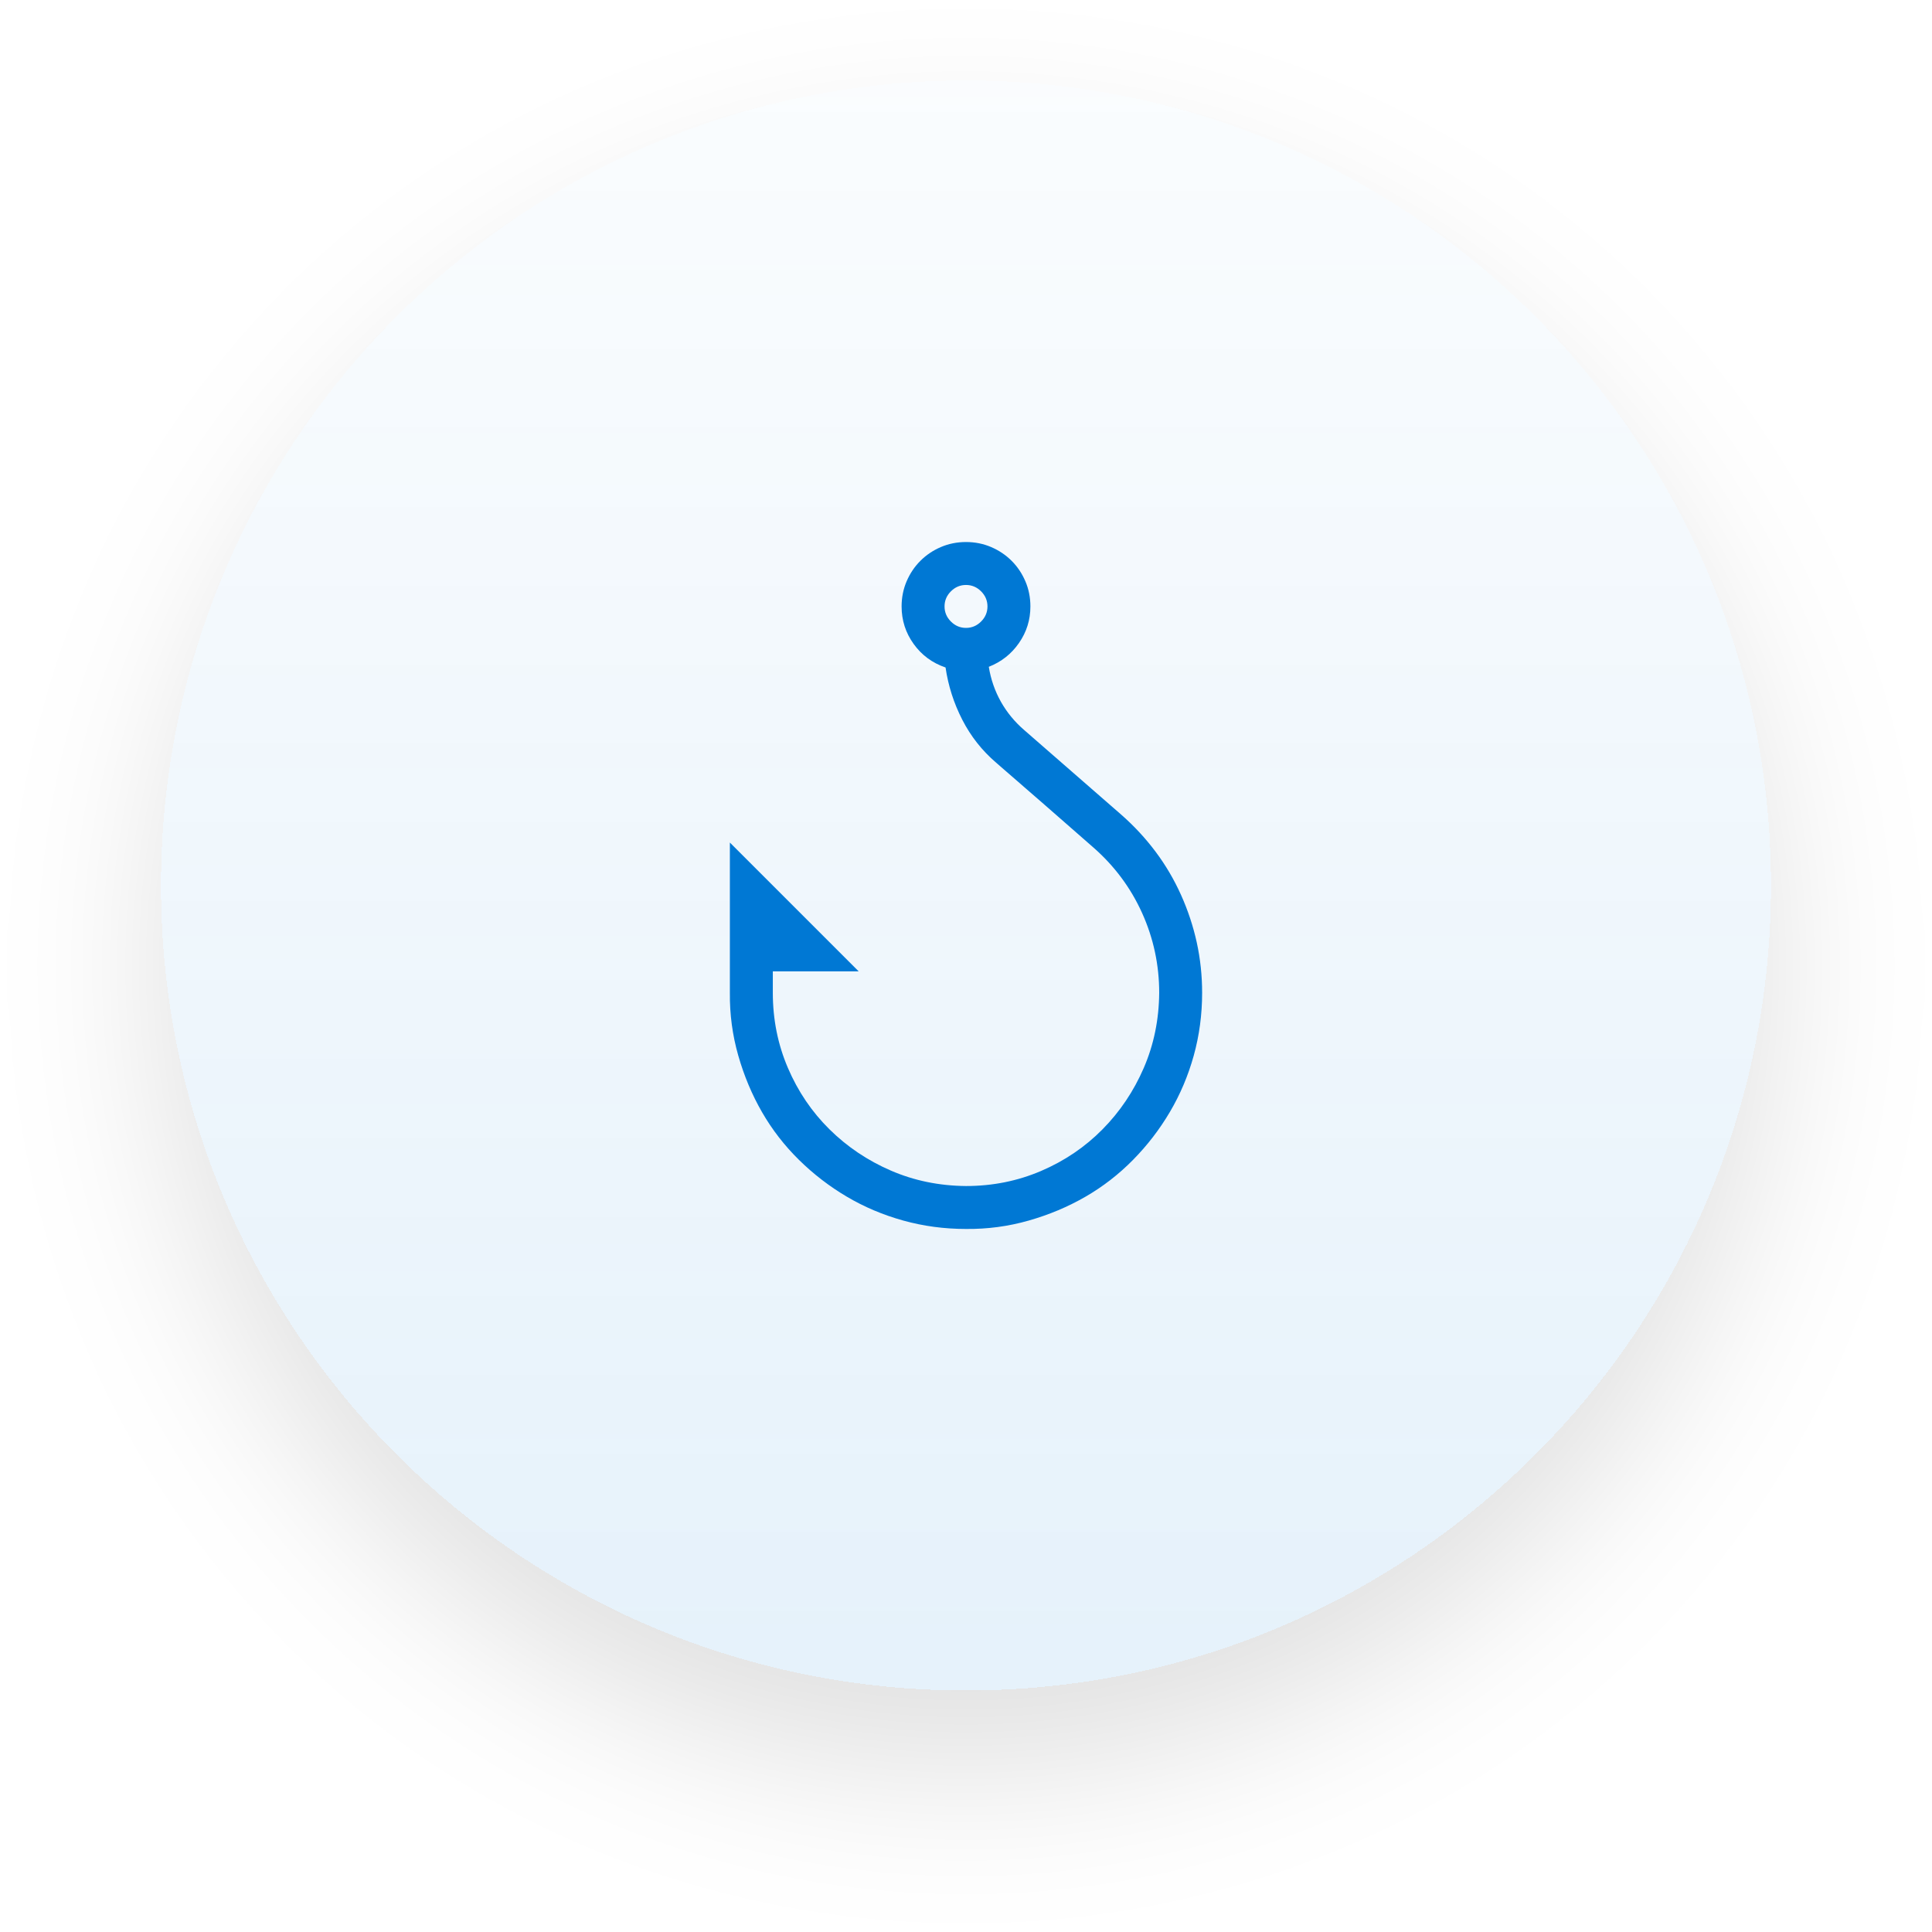
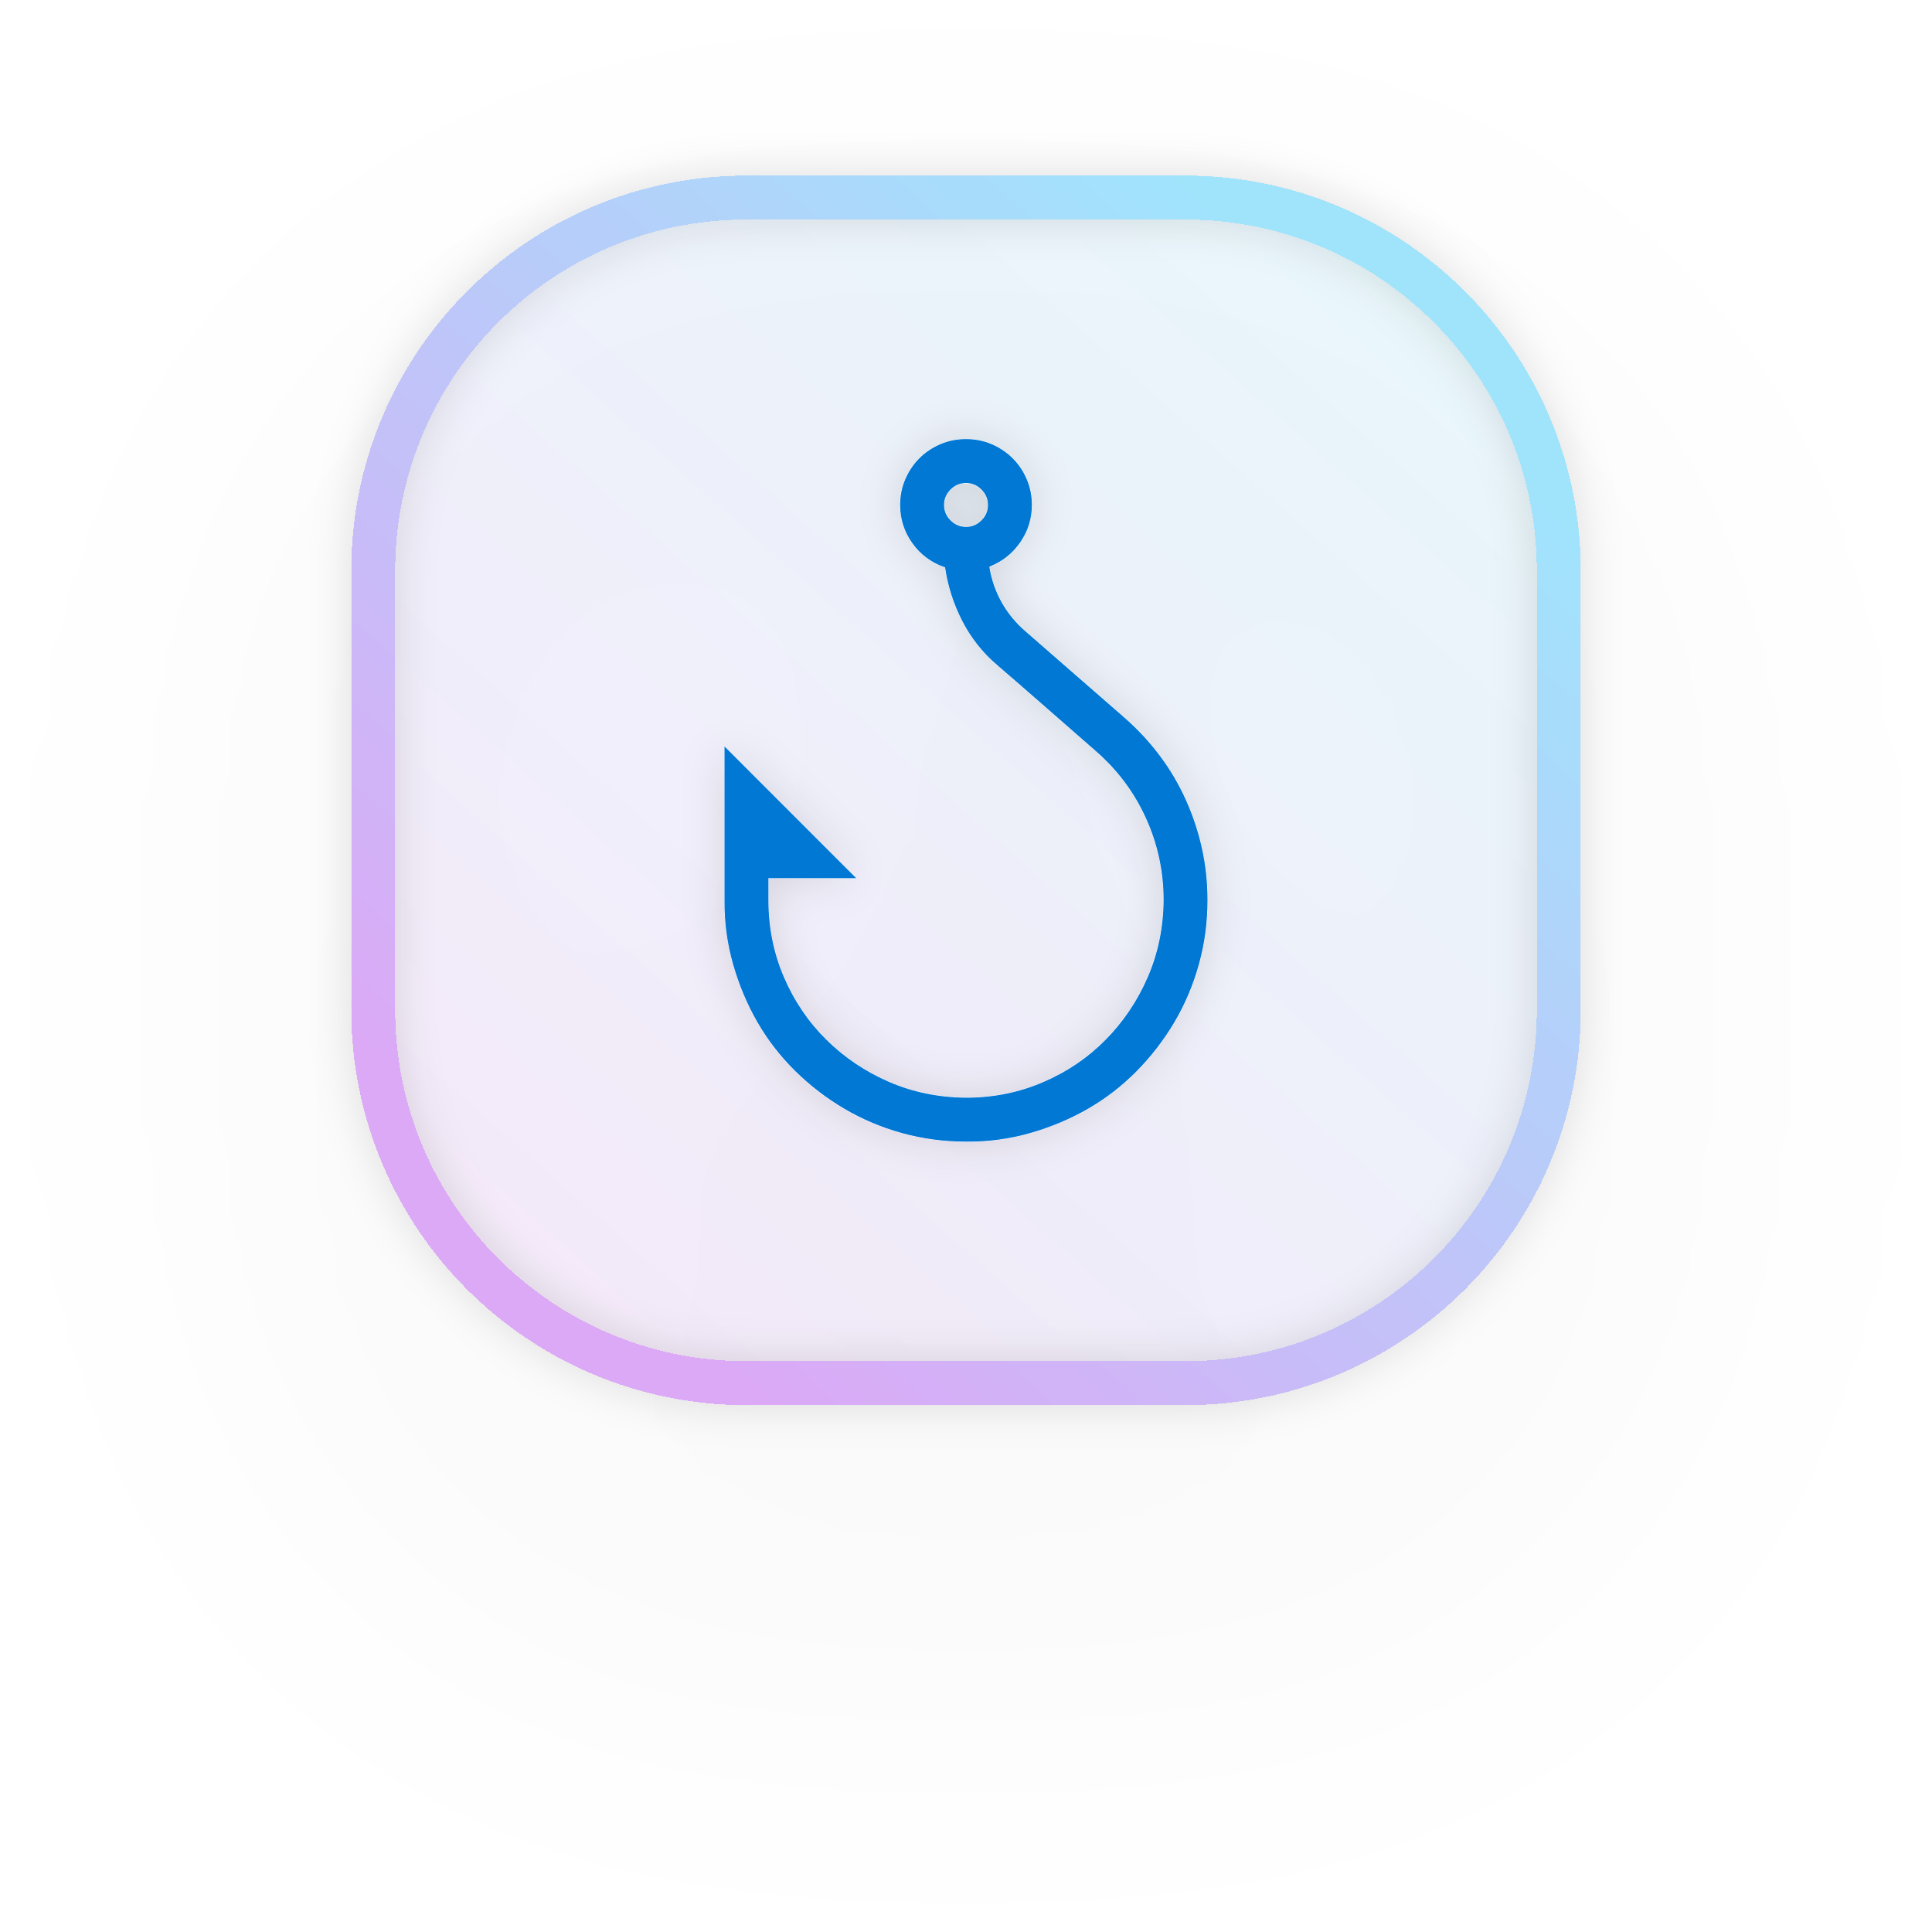
- <svg xmlns="http://www.w3.org/2000/svg" width="96" height="96" viewBox="0 0 96 96" fill="none">
-   <g filter="url(#filter0_d_1331_264)">
-     <circle cx="48" cy="44" r="40" fill="url(#paint0_linear_1331_264)" shape-rendering="crispEdges" />
+ <svg xmlns="http://www.w3.org/2000/svg" width="88" height="88" viewBox="0 0 88 88" fill="none">
+   <rect x="16" y="8" width="56" height="56" rx="18" fill="url(#paint0_linear_1353_30)" />
+   <g filter="url(#filter0_dd_1353_30)">
+     <path d="M54 9C63.389 9 71 16.611 71 26V46C71 55.389 63.389 63 54 63H34C24.611 63 17 55.389 17 46V26C17 16.611 24.611 9 34 9H54Z" stroke="url(#paint1_linear_1353_30)" stroke-width="2" shape-rendering="crispEdges" />
+     <path d="M55 41C55 42.01 54.87 42.984 54.609 43.921C54.349 44.859 53.979 45.734 53.5 46.546C53.021 47.359 52.448 48.104 51.781 48.781C51.115 49.458 50.375 50.031 49.563 50.499C48.75 50.968 47.87 51.338 46.922 51.609C45.974 51.88 45 52.01 44 51.999C42.99 51.999 42.016 51.869 41.078 51.609C40.141 51.348 39.266 50.979 38.454 50.499C37.641 50.02 36.896 49.447 36.219 48.781C35.542 48.114 34.969 47.374 34.501 46.562C34.032 45.749 33.662 44.869 33.391 43.921C33.12 42.974 32.99 42 33.001 41V34L39 40H35.001V41C35.001 42.239 35.235 43.406 35.704 44.5C36.172 45.593 36.818 46.546 37.641 47.359C38.464 48.171 39.417 48.812 40.5 49.281C41.584 49.749 42.75 49.989 44 49.999C45.24 49.999 46.407 49.765 47.5 49.296C48.594 48.828 49.547 48.182 50.359 47.359C51.172 46.536 51.813 45.583 52.281 44.5C52.75 43.416 52.99 42.25 53 41C53 39.698 52.734 38.458 52.203 37.281C51.672 36.104 50.912 35.083 49.922 34.218L47.672 32.25C46.922 31.593 46.167 30.937 45.407 30.281C44.75 29.719 44.224 29.052 43.828 28.281C43.433 27.51 43.172 26.698 43.047 25.844C42.433 25.635 41.938 25.271 41.563 24.75C41.188 24.229 41 23.646 41 23C41 22.583 41.078 22.193 41.235 21.828C41.391 21.463 41.605 21.146 41.875 20.875C42.146 20.604 42.464 20.391 42.828 20.234C43.193 20.078 43.584 20 44 20C44.417 20 44.808 20.078 45.172 20.234C45.537 20.391 45.854 20.604 46.125 20.875C46.396 21.146 46.61 21.463 46.766 21.828C46.922 22.193 47 22.583 47 23C47 23.625 46.823 24.193 46.469 24.703C46.115 25.213 45.646 25.583 45.063 25.812C45.157 26.396 45.344 26.937 45.625 27.437C45.907 27.937 46.271 28.38 46.719 28.765L51.234 32.703C51.828 33.224 52.359 33.797 52.828 34.422C53.297 35.047 53.693 35.718 54.016 36.437C54.339 37.156 54.583 37.895 54.75 38.656C54.917 39.416 55 40.198 55 41ZM44 22C43.73 22 43.495 22.099 43.297 22.297C43.099 22.495 43 22.729 43 23C43 23.271 43.099 23.505 43.297 23.703C43.495 23.901 43.73 24 44 24C44.271 24 44.505 23.901 44.703 23.703C44.901 23.505 45 23.271 45 23C45 22.729 44.901 22.495 44.703 22.297C44.505 22.099 44.271 22 44 22Z" fill="#0078D4" />
  </g>
-   <path d="M59.733 49.333C59.733 50.411 59.594 51.45 59.317 52.45C59.039 53.45 58.644 54.383 58.133 55.249C57.622 56.116 57.011 56.911 56.3 57.633C55.589 58.355 54.8 58.966 53.933 59.466C53.067 59.966 52.128 60.361 51.117 60.649C50.106 60.938 49.067 61.077 48 61.066C46.922 61.066 45.884 60.927 44.884 60.649C43.884 60.372 42.95 59.977 42.084 59.466C41.217 58.955 40.423 58.344 39.7 57.633C38.978 56.922 38.367 56.133 37.867 55.266C37.367 54.4 36.973 53.461 36.684 52.45C36.395 51.438 36.256 50.4 36.267 49.333V41.866L42.667 48.266H38.401V49.333C38.401 50.655 38.651 51.9 39.151 53.066C39.651 54.233 40.339 55.249 41.217 56.116C42.095 56.983 43.111 57.666 44.267 58.166C45.422 58.666 46.667 58.922 48 58.933C49.322 58.933 50.567 58.683 51.733 58.183C52.9 57.683 53.917 56.994 54.783 56.116C55.65 55.238 56.333 54.222 56.833 53.066C57.333 51.911 57.589 50.666 57.6 49.333C57.6 47.944 57.317 46.622 56.75 45.366C56.183 44.111 55.372 43.022 54.317 42.1L51.917 40C51.117 39.3 50.311 38.6 49.5 37.9C48.8 37.3 48.239 36.589 47.817 35.767C47.395 34.944 47.117 34.078 46.984 33.167C46.328 32.944 45.8 32.556 45.4 32C45 31.444 44.8 30.822 44.8 30.133C44.8 29.689 44.884 29.272 45.05 28.883C45.217 28.494 45.445 28.155 45.734 27.867C46.023 27.578 46.361 27.35 46.75 27.183C47.139 27.017 47.556 26.933 48 26.933C48.445 26.933 48.861 27.017 49.25 27.183C49.639 27.35 49.978 27.578 50.267 27.867C50.556 28.155 50.783 28.494 50.95 28.883C51.117 29.272 51.2 29.689 51.2 30.133C51.2 30.8 51.011 31.405 50.633 31.95C50.256 32.494 49.756 32.889 49.133 33.133C49.233 33.755 49.434 34.333 49.733 34.867C50.033 35.4 50.422 35.872 50.9 36.283L55.717 40.483C56.35 41.039 56.917 41.65 57.417 42.316C57.917 42.983 58.339 43.7 58.683 44.466C59.028 45.233 59.289 46.022 59.467 46.833C59.644 47.644 59.733 48.477 59.733 49.333ZM48 29.067C47.711 29.067 47.461 29.172 47.25 29.383C47.039 29.594 46.934 29.844 46.934 30.133C46.934 30.422 47.039 30.672 47.25 30.883C47.461 31.094 47.711 31.2 48 31.2C48.289 31.2 48.539 31.094 48.75 30.883C48.961 30.672 49.067 30.422 49.067 30.133C49.067 29.844 48.961 29.594 48.75 29.383C48.539 29.172 48.289 29.067 48 29.067Z" fill="#0078D4" />
  <defs>
-     <filter id="filter0_d_1331_264" x="0" y="0" width="96" height="96" filterUnits="userSpaceOnUse" color-interpolation-filters="sRGB">
+     <filter id="filter0_dd_1353_30" x="0" y="0" width="88" height="88" filterUnits="userSpaceOnUse" color-interpolation-filters="sRGB">
      <feFlood flood-opacity="0" result="BackgroundImageFix" />
      <feColorMatrix in="SourceAlpha" type="matrix" values="0 0 0 0 0 0 0 0 0 0 0 0 0 0 0 0 0 0 127 0" result="hardAlpha" />
-       <feOffset dy="4" />
-       <feGaussianBlur stdDeviation="4" />
+       <feOffset />
+       <feGaussianBlur stdDeviation="1" />
      <feComposite in2="hardAlpha" operator="out" />
      <feColorMatrix type="matrix" values="0 0 0 0 0 0 0 0 0 0 0 0 0 0 0 0 0 0 0.12 0" />
-       <feBlend mode="normal" in2="BackgroundImageFix" result="effect1_dropShadow_1331_264" />
-       <feBlend mode="normal" in="SourceGraphic" in2="effect1_dropShadow_1331_264" result="shape" />
+       <feBlend mode="normal" in2="BackgroundImageFix" result="effect1_dropShadow_1353_30" />
+       <feColorMatrix in="SourceAlpha" type="matrix" values="0 0 0 0 0 0 0 0 0 0 0 0 0 0 0 0 0 0 127 0" result="hardAlpha" />
+       <feOffset dy="8" />
+       <feGaussianBlur stdDeviation="8" />
+       <feComposite in2="hardAlpha" operator="out" />
+       <feColorMatrix type="matrix" values="0 0 0 0 0 0 0 0 0 0 0 0 0 0 0 0 0 0 0.14 0" />
+       <feBlend mode="normal" in2="effect1_dropShadow_1353_30" result="effect2_dropShadow_1353_30" />
+       <feBlend mode="normal" in="SourceGraphic" in2="effect2_dropShadow_1353_30" result="shape" />
    </filter>
-     <linearGradient id="paint0_linear_1331_264" x1="48" y1="4" x2="48" y2="84" gradientUnits="userSpaceOnUse">
-       <stop stop-color="#0078D4" stop-opacity="0.02" />
-       <stop offset="1" stop-color="#0078D4" stop-opacity="0.1" />
+     <linearGradient id="paint0_linear_1353_30" x1="65" y1="15" x2="26" y2="59" gradientUnits="userSpaceOnUse">
+       <stop stop-color="#A0E4FC" stop-opacity="0.2" />
+       <stop offset="1" stop-color="#DBA9F6" stop-opacity="0.2" />
+     </linearGradient>
+     <linearGradient id="paint1_linear_1353_30" x1="63.5" y1="16.5" x2="27.286" y2="57.357" gradientUnits="userSpaceOnUse">
+       <stop stop-color="#A0E4FC" />
+       <stop offset="1" stop-color="#DBA9F6" />
    </linearGradient>
  </defs>
</svg>
